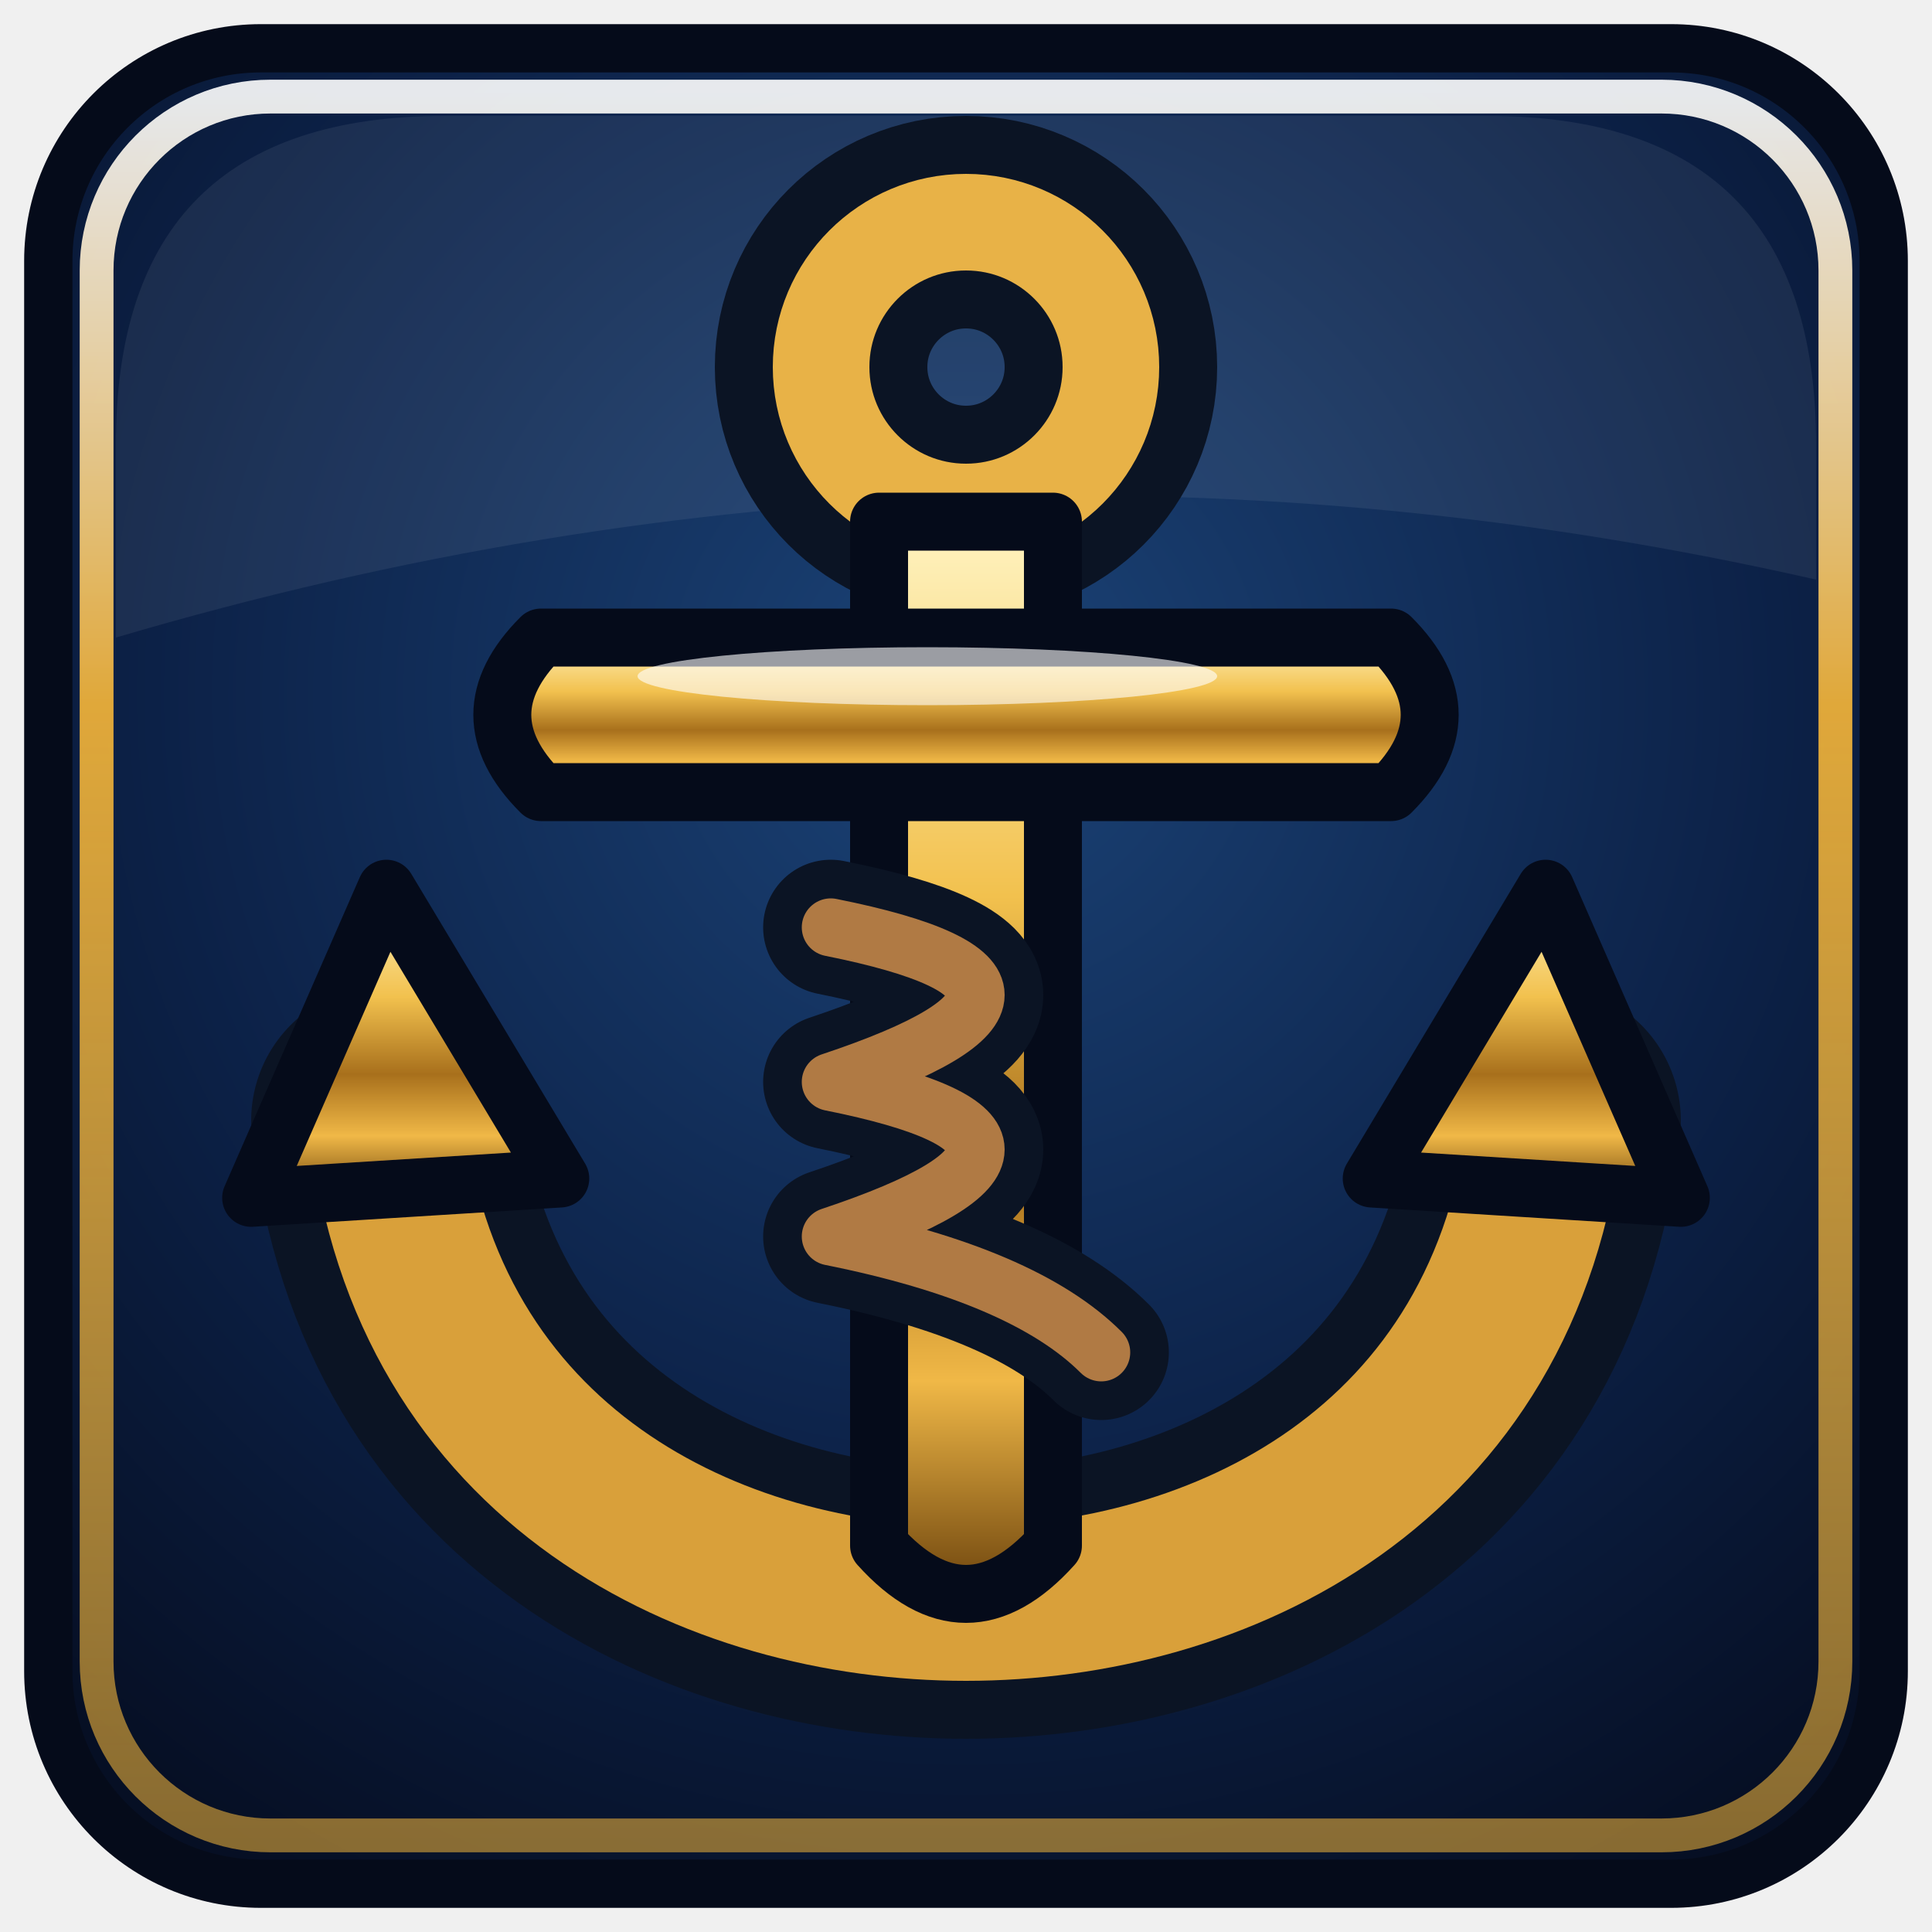
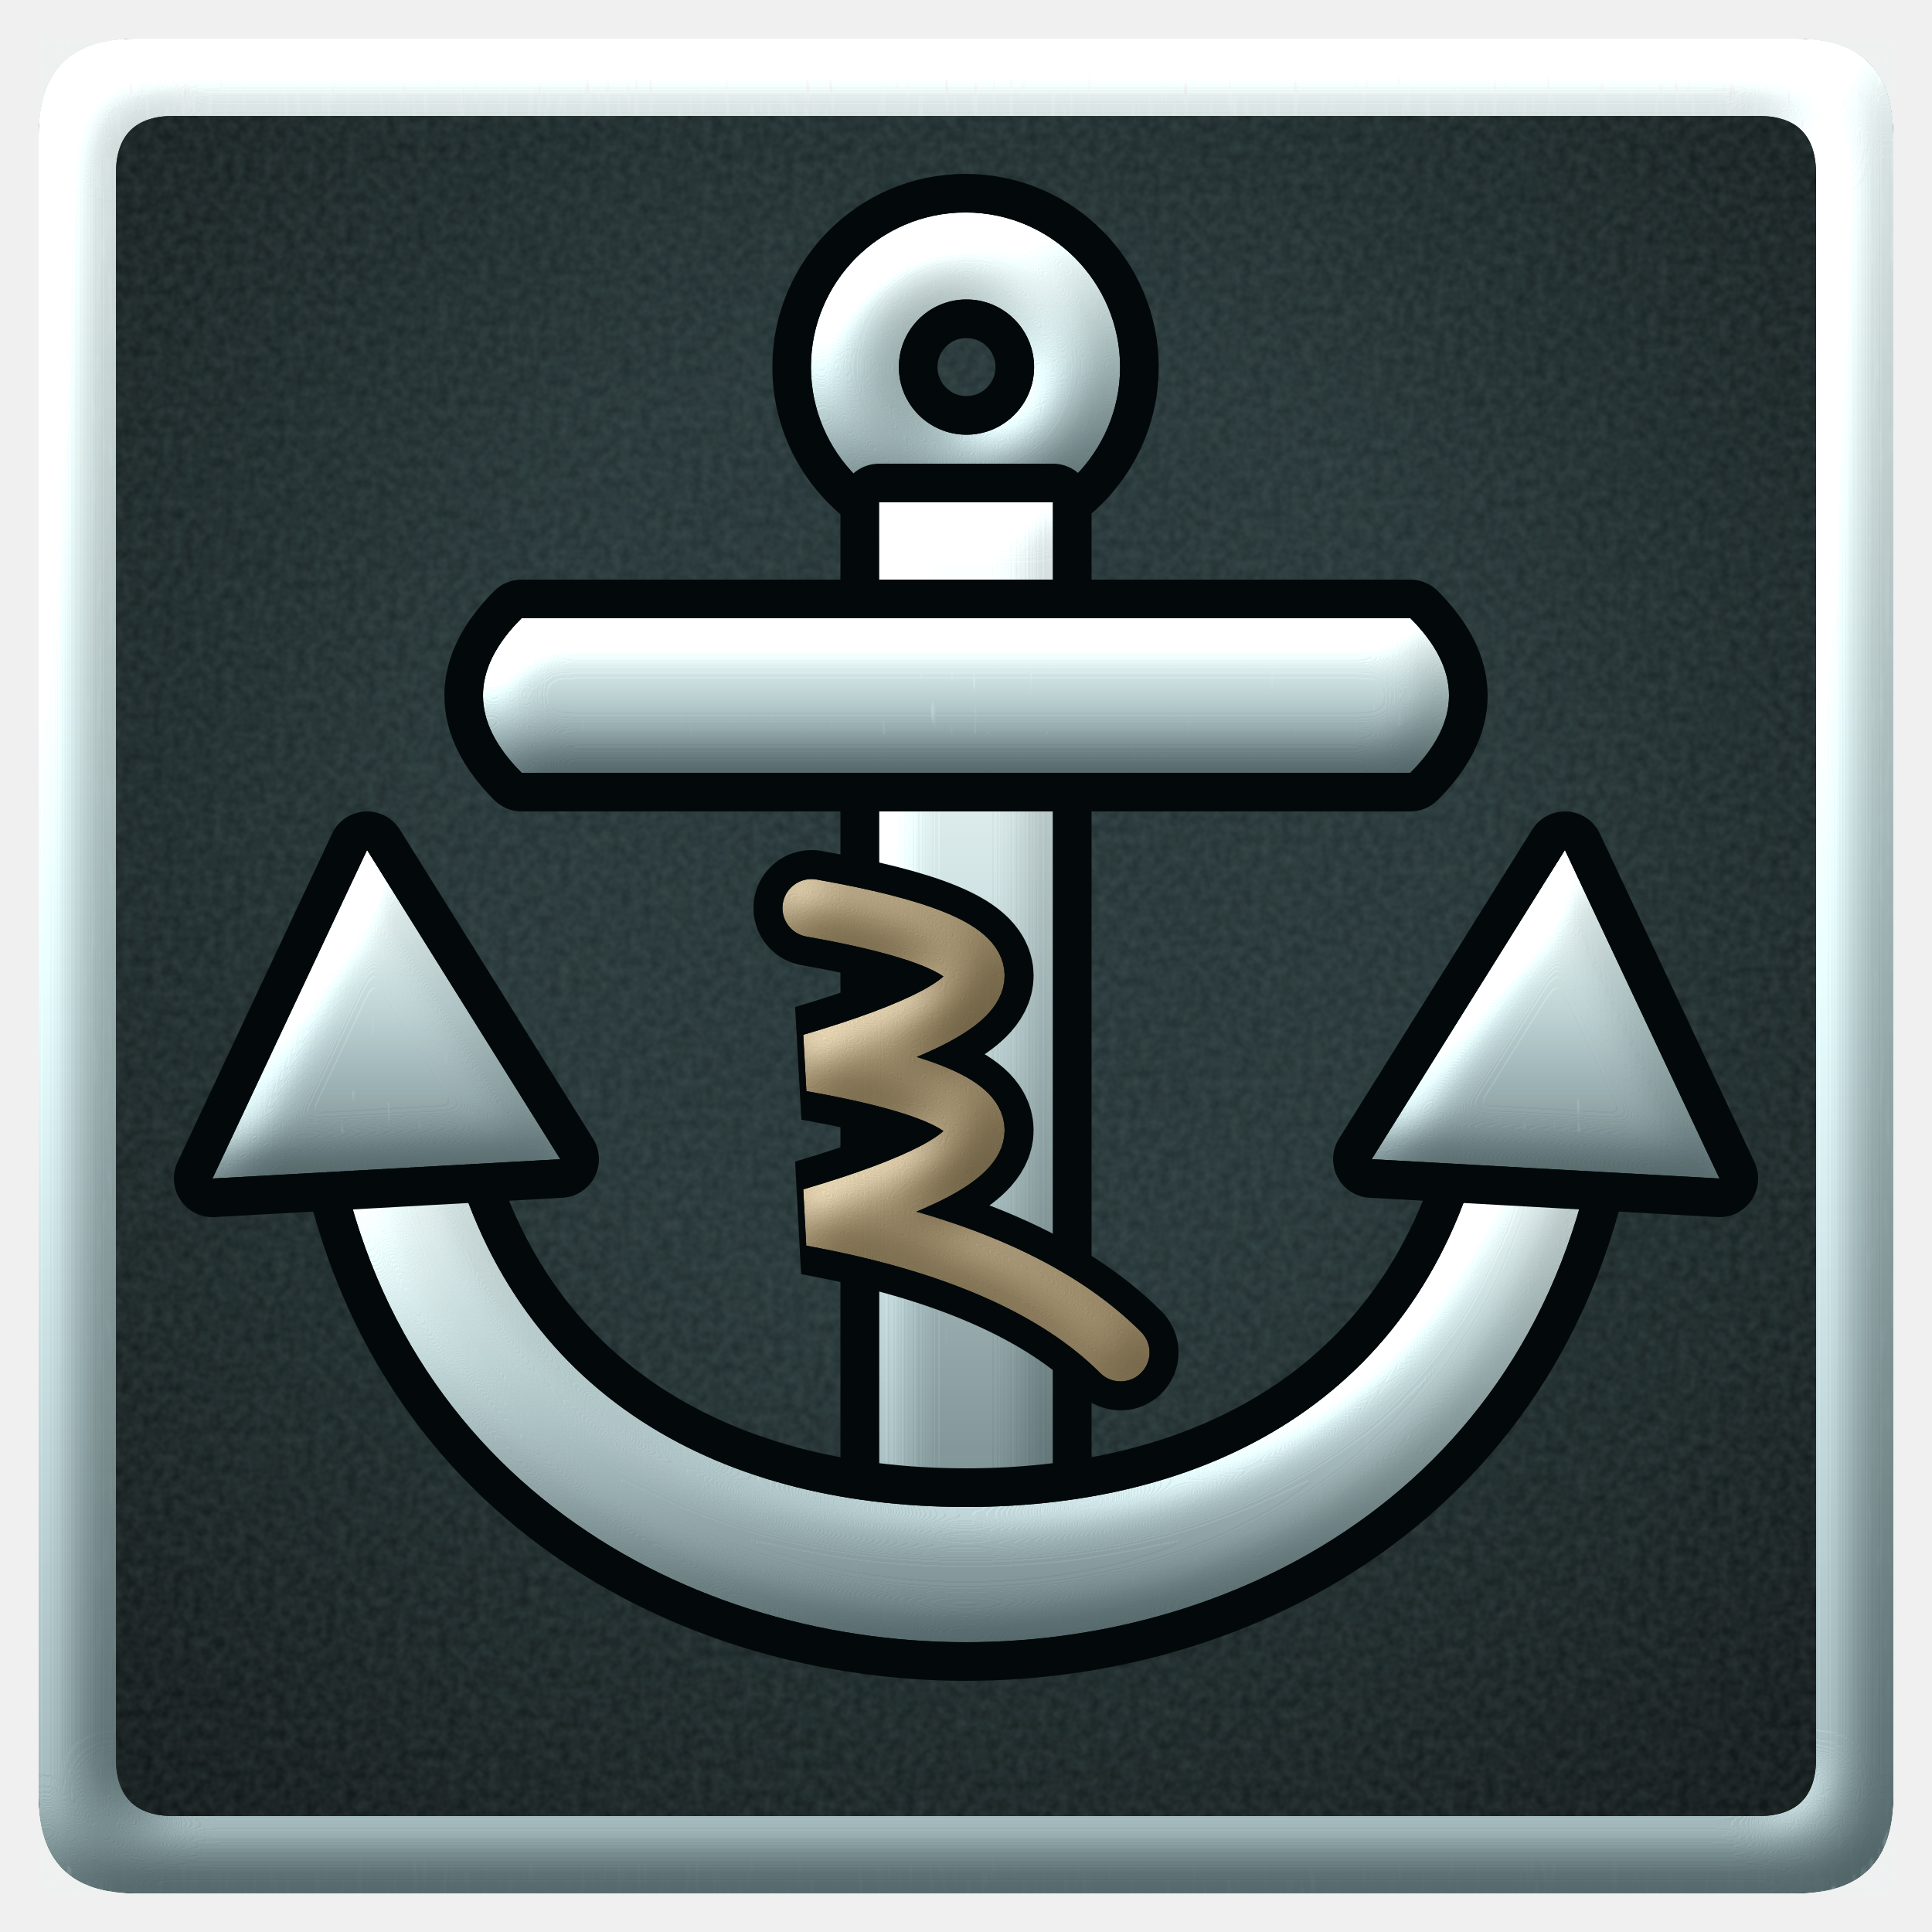
<svg xmlns="http://www.w3.org/2000/svg" width="340" height="340" viewBox="0 0 200 200">
  <defs>
-     <radialGradient id="navy" cx="0.5" cy="0.35" r="0.75">
-       <stop offset="0" stop-color="#1b4377" />
-       <stop offset="0.6" stop-color="#0c2147" />
-       <stop offset="1" stop-color="#060f24" />
+     <filter id="metal" x="-20%" y="-20%" width="140%" height="140%" color-interpolation-filters="sRGB">
+       <feGaussianBlur in="SourceAlpha" stdDeviation="2.6" result="height" />
+       <feSpecularLighting in="height" surfaceScale="6" specularConstant="1.1" specularExponent="22" lighting-color="#ffffff" result="spec">
+         <feDistantLight azimuth="225" elevation="42" />
+       </feSpecularLighting>
+       <feComposite in="spec" in2="SourceAlpha" operator="in" result="specIn" />
+       <feDiffuseLighting in="height" surfaceScale="5" diffuseConstant="1.05" lighting-color="#ffffff" result="diffuse">
+         <feDistantLight azimuth="225" elevation="55" />
+       </feDiffuseLighting>
+       <feComposite in="SourceGraphic" in2="diffuse" operator="arithmetic" k1="1.15" k2="0" k3="0" k4="0" result="lit" />
+       <feTurbulence type="fractalNoise" baseFrequency="1.6 0.25" numOctaves="2" seed="9" result="scratch" />
+       <feColorMatrix in="scratch" values="0 0 0 0 0  0 0 0 0 0  0 0 0 0 0  0 0 0 -2.2 1.25" result="wear" />
+       <feComposite in="wear" in2="SourceAlpha" operator="in" result="wearIn" />
+       <feComposite in="lit" in2="wearIn" operator="arithmetic" k1="0" k2="1" k3="-0.18" k4="0" result="worn" />
+       <feComposite in="worn" in2="specIn" operator="arithmetic" k1="0" k2="1" k3="0.85" k4="0" result="shine" />
+       <feComposite in="shine" in2="SourceAlpha" operator="in" />
+     </filter>
+     <filter id="stone" x="0" y="0" width="100%" height="100%" color-interpolation-filters="sRGB">
+       <feTurbulence type="fractalNoise" baseFrequency="0.045" numOctaves="4" seed="3" result="noise" />
+       <feDiffuseLighting in="noise" surfaceScale="2.4" diffuseConstant="0.9" lighting-color="#ffffff" result="relief">
+         <feDistantLight azimuth="225" elevation="50" />
+       </feDiffuseLighting>
+       <feComposite in="SourceGraphic" in2="relief" operator="arithmetic" k1="1.25" k2="0" k3="0" k4="0" result="lit" />
+       <feComposite in="lit" in2="SourceAlpha" operator="in" />
+     </filter>
+     <filter id="glow" x="-50%" y="-50%" width="200%" height="200%">
+       <feGaussianBlur stdDeviation="4" />
+     </filter>
+     <filter id="wideGlow" x="-60%" y="-60%" width="220%" height="220%">
+       <feGaussianBlur stdDeviation="11" />
+     </filter>
+     <filter id="grain" x="0" y="0" width="100%" height="100%">
+       <feTurbulence type="fractalNoise" baseFrequency="0.95" numOctaves="2" seed="4" />
+       <feColorMatrix values="0 0 0 0 0.7  0 0 0 0 0.95  0 0 0 0 0.95  0 0 0 0.13 0" />
+     </filter>
+     <linearGradient id="silver" x1="0" y1="0" x2="0" y2="1">
+       <stop offset="0" stop-color="#e9f3f2" />
+       <stop offset="0.5" stop-color="#9fb4b5" />
+       <stop offset="1" stop-color="#53686b" />
+     </linearGradient>
+     <linearGradient id="tealMetal" x1="0" y1="0" x2="0" y2="1">
+       <stop offset="0" stop-color="#bffcf3" />
+       <stop offset="0.5" stop-color="#3fbfb2" />
+       <stop offset="1" stop-color="#0d4e4c" />
+     </linearGradient>
+     <linearGradient id="bone" x1="0" y1="0" x2="0" y2="1">
+       <stop offset="0" stop-color="#c9ccc0" />
+       <stop offset="0.6" stop-color="#8a9088" />
+       <stop offset="1" stop-color="#454b47" />
+     </linearGradient>
+     <linearGradient id="oldGold" x1="0" y1="0" x2="0" y2="1">
+       <stop offset="0" stop-color="#e8d9a0" />
+       <stop offset="0.5" stop-color="#9c8a4e" />
+       <stop offset="1" stop-color="#4a3f1e" />
+     </linearGradient>
+     <linearGradient id="darkWood" x1="0" y1="0" x2="0" y2="1">
+       <stop offset="0" stop-color="#6a6150" />
+       <stop offset="1" stop-color="#2a2a22" />
+     </linearGradient>
+     <radialGradient id="shade" cx="0.5" cy="0.42" r="0.75">
+       <stop offset="0.35" stop-color="#000" stop-opacity="0" />
+       <stop offset="1" stop-color="#000" stop-opacity="0.7" />
    </radialGradient>
-     <linearGradient id="gold" x1="0" y1="0" x2="0" y2="1">
-       <stop offset="0" stop-color="#fff4c2" />
-       <stop offset="0.35" stop-color="#f2c14e" />
-       <stop offset="0.6" stop-color="#a8701c" />
-       <stop offset="0.8" stop-color="#f0b847" />
-       <stop offset="1" stop-color="#6b420c" />
-     </linearGradient>
-     <linearGradient id="rim" x1="0" y1="0" x2="0" y2="1">
-       <stop offset="0" stop-color="#ffffff" stop-opacity="0.9" />
-       <stop offset="0.35" stop-color="#e0a83a" />
-       <stop offset="1" stop-color="#e0a83a" stop-opacity="0.6" />
-     </linearGradient>
-     <filter id="glow" x="-40%" y="-40%" width="180%" height="180%">
-       <feGaussianBlur stdDeviation="5" />
-     </filter>
-     <filter id="softGlow" x="-50%" y="-50%" width="200%" height="200%">
-       <feGaussianBlur stdDeviation="10" />
-     </filter>
+     <radialGradient id="aura" cx="0.5" cy="0.5" r="0.5">
+       <stop offset="0" stop-color="#4ff5e2" stop-opacity="0.35" />
+       <stop offset="1" stop-color="#4ff5e2" stop-opacity="0" />
+     </radialGradient>
  </defs>
-   <rect x="5" y="5" width="190" height="190" rx="22" fill="url(#navy)" stroke="#050b1a" stroke-width="5" />
-   <path d="M12 46 Q12 12 46 12 L154 12 Q188 12 188 46 L188 60 Q100 40 12 66 Z" fill="#ffffff" opacity="0.07" />
-   <rect x="10" y="10" width="180" height="180" rx="18" fill="none" stroke="url(#rim)" stroke-width="3.5" />
-   <path d="M100 40 L100 160" stroke="#f2c14e" stroke-width="40" filter="url(#softGlow)" opacity="0.3" />
-   <path d="M100 38 m-15 0 a15 15 0 1 0 30 0 a15 15 0 1 0 -30 0" fill="none" stroke-linecap="round" stroke-linejoin="round" stroke="#0b1424" stroke-width="22" />
-   <path d="M100 38 m-15 0 a15 15 0 1 0 30 0 a15 15 0 1 0 -30 0" fill="none" stroke-linecap="round" stroke-linejoin="round" stroke="#e8b247" stroke-width="10" />
-   <path d="M40 116 C44 152 74 166 100 166 C126 166 156 152 160 116" fill="none" stroke-linecap="round" stroke-linejoin="round" stroke="#0b1424" stroke-width="28" />
-   <path d="M40 116 C44 152 74 166 100 166 C126 166 156 152 160 116" fill="none" stroke-linecap="round" stroke-linejoin="round" stroke="#d9a03a" stroke-width="16" />
-   <path d="M26 124 L40 92 L58 122 Z" fill="url(#gold)" stroke="#050b1a" stroke-width="6" stroke-linejoin="round" />
-   <path d="M174 124 L160 92 L142 122 Z" fill="url(#gold)" stroke="#050b1a" stroke-width="6" stroke-linejoin="round" />
-   <path d="M91 54 L109 54 L109 160 Q100 170 91 160 Z" fill="url(#gold)" stroke="#050b1a" stroke-width="6" stroke-linejoin="round" />
-   <path d="M56 66 L144 66 Q152 74 144 82 L56 82 Q48 74 56 66 Z" fill="url(#gold)" stroke="#050b1a" stroke-width="6" stroke-linejoin="round" />
-   <path d="M86 96 Q116 102 86 112 Q116 118 86 128 Q106 132 114 140" fill="none" stroke-linecap="round" stroke-linejoin="round" stroke="#0b1424" stroke-width="14" />
-   <path d="M86 96 Q116 102 86 112 Q116 118 86 128 Q106 132 114 140" fill="none" stroke-linecap="round" stroke-linejoin="round" stroke="#b07a44" stroke-width="6" />
-   <ellipse cx="96" cy="70" rx="30" ry="3" fill="#ffffff" opacity="0.6" transform="rotate(0 96 70)" />
+   <rect x="4" y="4" width="192" height="192" rx="10" fill="#263739" filter="url(#stone)" />
+   <rect x="4" y="4" width="192" height="192" rx="10" fill="url(#shade)" />
+   <rect x="4" y="4" width="192" height="192" rx="10" filter="url(#grain)" />
+   <path d="M4 14 Q4 4 14 4 L186 4 Q196 4 196 14 L196 186 Q196 196 186 196 L14 196 Q4 196 4 186 Z M12 18 Q12 12 18 12 L182 12 Q188 12 188 18 L188 182 Q188 188 182 188 L18 188 Q12 188 12 182 Z" fill-rule="evenodd" fill="url(#silver)" filter="url(#metal)" />
+   <path d="M100 40 V160" fill="#4ff5e2" stroke="#4ff5e2" stroke-width="22" stroke-linejoin="round" filter="url(#wideGlow)" opacity="0.25" />
+   <path d="M100 22 A16 16 0 1 1 99.9 22 Z M100 31 A7 7 0 1 0 100.1 31 Z" fill="none" stroke="#03090b" stroke-width="8" stroke-linejoin="round" />
+   <path d="M100 22 A16 16 0 1 1 99.9 22 Z M100 31 A7 7 0 1 0 100.1 31 Z" fill="url(#silver)" filter="url(#metal)" />
+   <path d="M91 52 L109 52 L109 158 Q100 168 91 158 Z" fill="none" stroke="#03090b" stroke-width="8" stroke-linejoin="round" />
+   <path d="M91 52 L109 52 L109 158 Q100 168 91 158 Z" fill="url(#silver)" filter="url(#metal)" />
+   <path d="M54 64 L146 64 Q154 72 146 80 L54 80 Q46 72 54 64 Z" fill="none" stroke="#03090b" stroke-width="8" stroke-linejoin="round" />
+   <path d="M54 64 L146 64 Q154 72 146 80 L54 80 Q46 72 54 64 Z" fill="url(#silver)" filter="url(#metal)" />
+   <path d="M34 112 C38 152 70 170 100 170 C130 170 162 152 166 112 L154 116 C148 144 126 156 100 156 C74 156 52 144 46 116 Z" fill="none" stroke="#03090b" stroke-width="8" stroke-linejoin="round" />
+   <path d="M34 112 C38 152 70 170 100 170 C130 170 162 152 166 112 L154 116 C148 144 126 156 100 156 C74 156 52 144 46 116 Z" fill="url(#silver)" filter="url(#metal)" />
+   <path d="M22 122 L38 88 L58 120 Z" fill="none" stroke="#03090b" stroke-width="8" stroke-linejoin="round" />
+   <path d="M22 122 L38 88 L58 120 Z" fill="url(#silver)" filter="url(#metal)" />
+   <path d="M178 122 L162 88 L142 120 Z" fill="none" stroke="#03090b" stroke-width="8" stroke-linejoin="round" />
+   <path d="M178 122 L162 88 L142 120 Z" fill="url(#silver)" filter="url(#metal)" />
+   <path d="M84 94 Q118 100 84 110 Q118 116 84 126 Q106 130 116 140" fill="none" stroke="#03090b" stroke-width="12" stroke-linecap="round" />
+   <path d="M84 94 Q118 100 84 110 Q118 116 84 126 Q106 130 116 140" fill="none" stroke="#7a6a4a" stroke-width="6" stroke-linecap="round" filter="url(#metal)" />
</svg>
